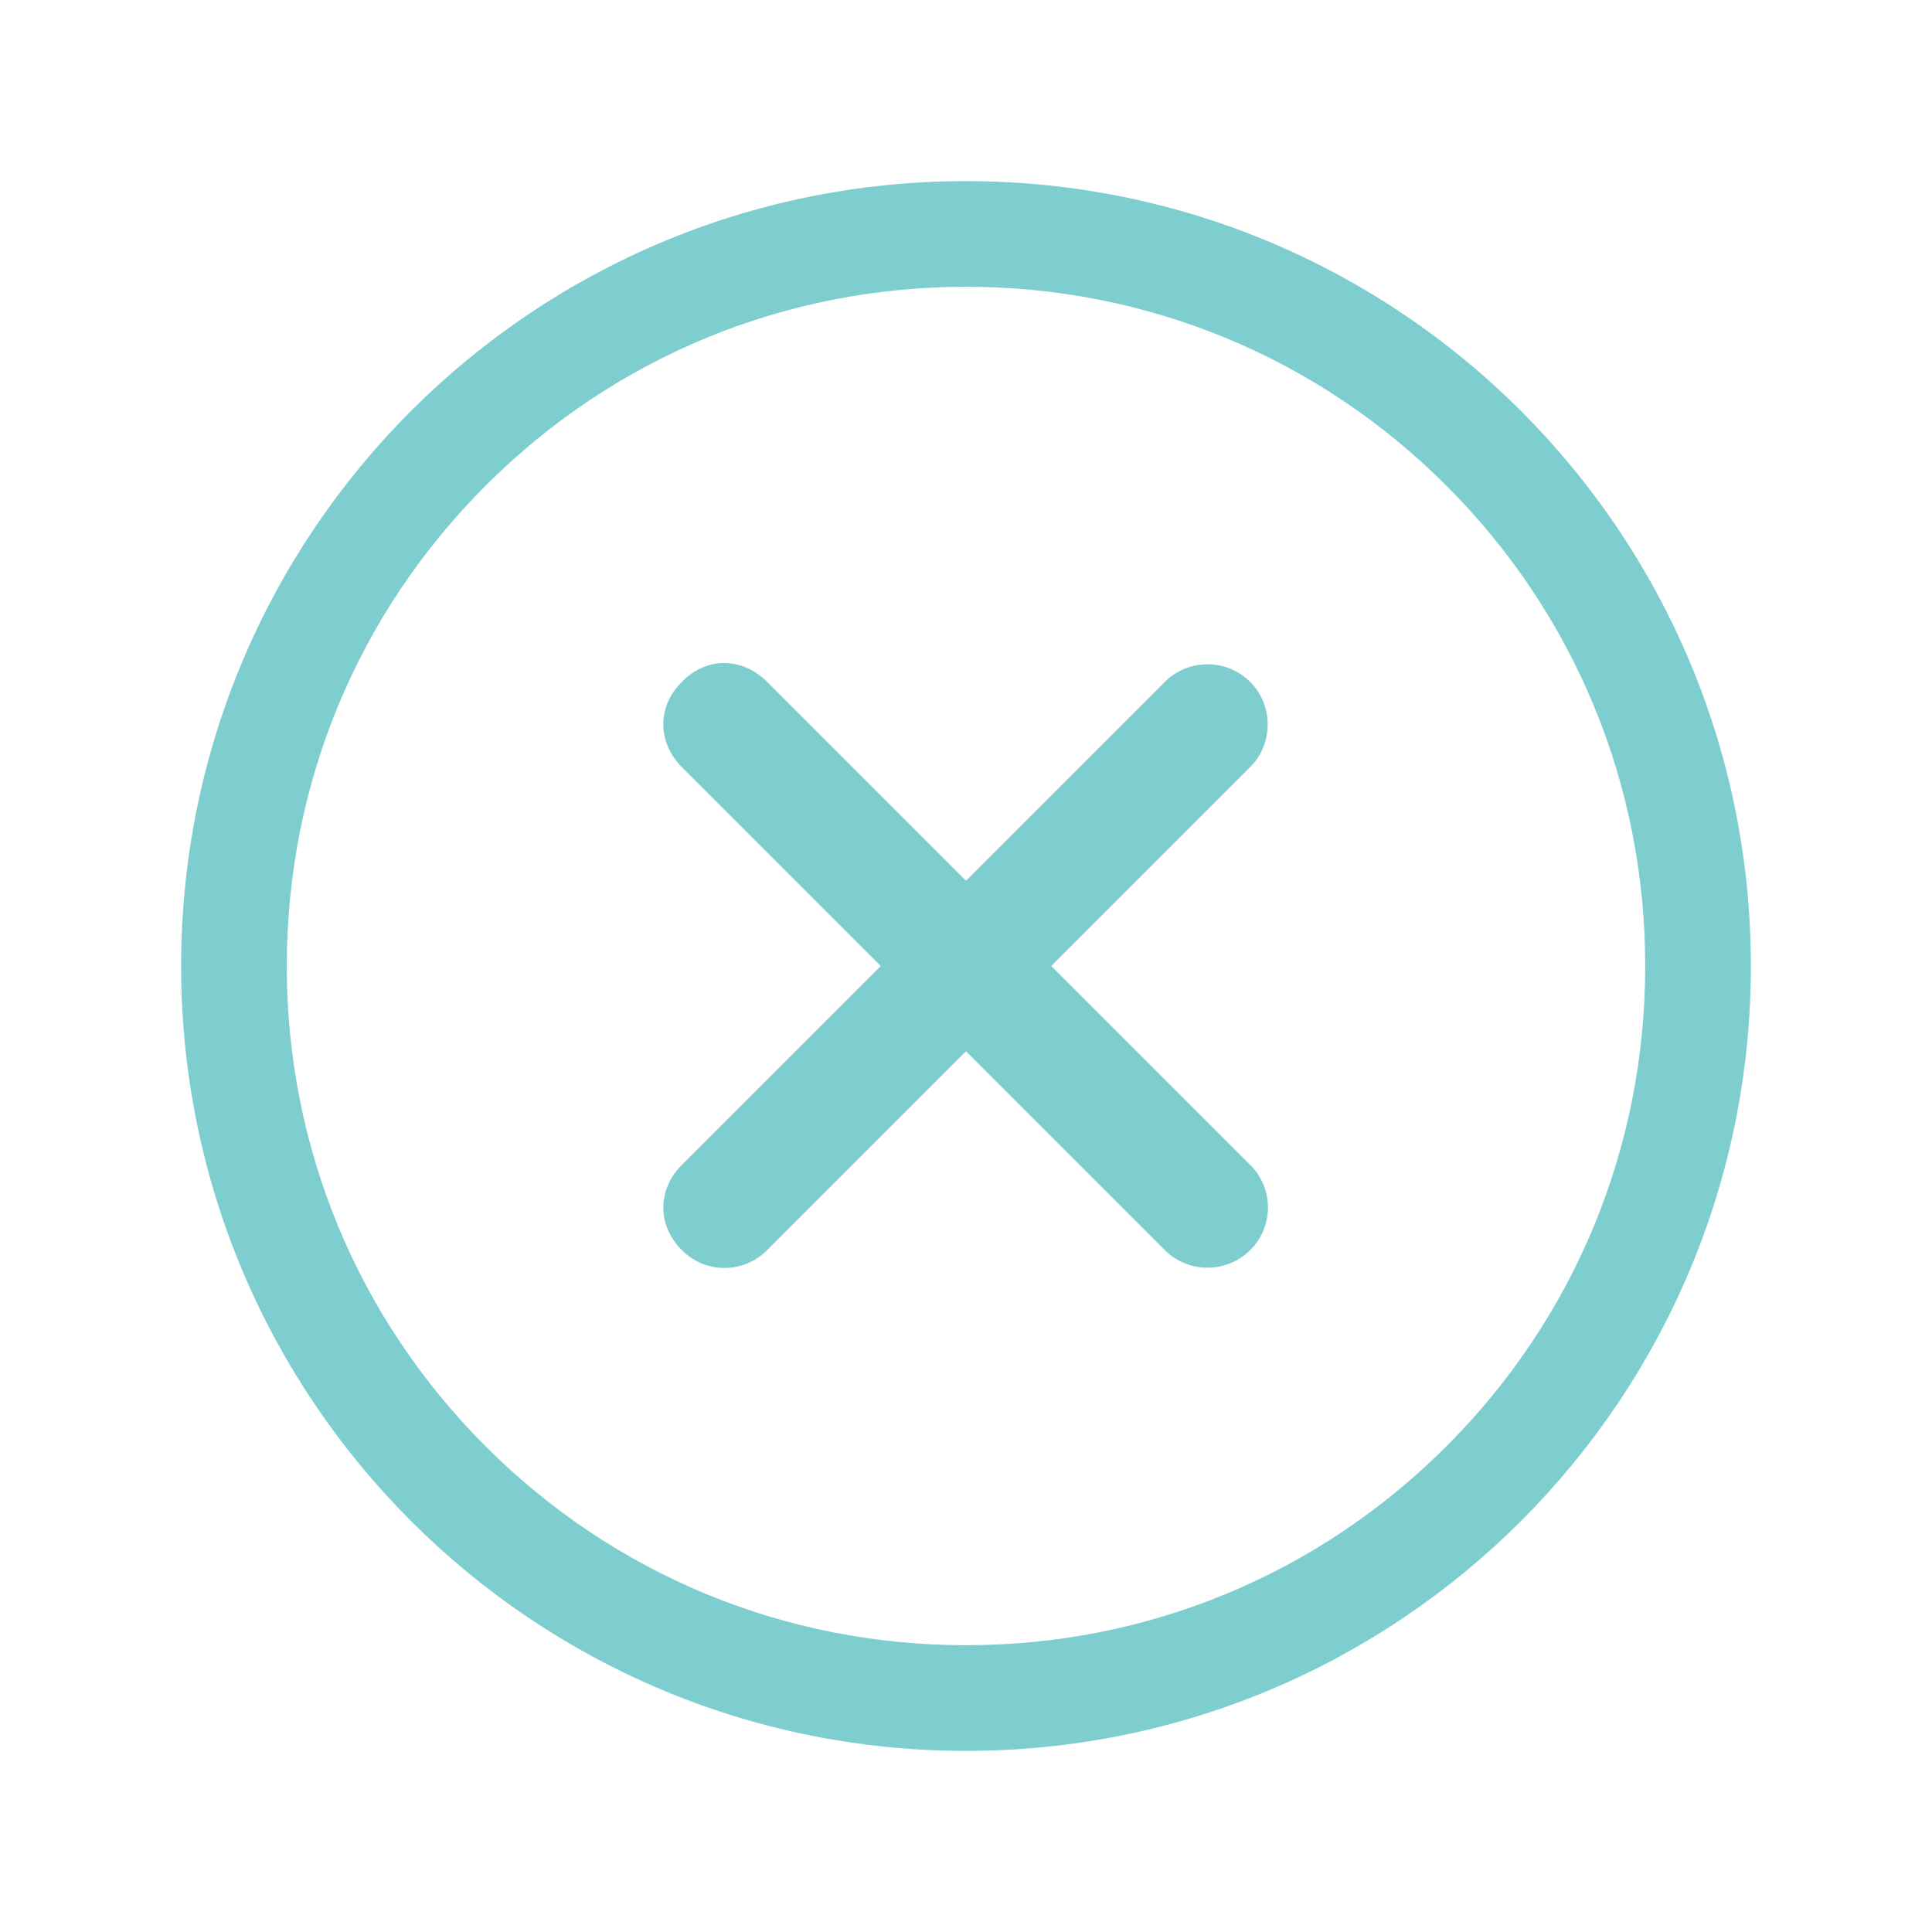
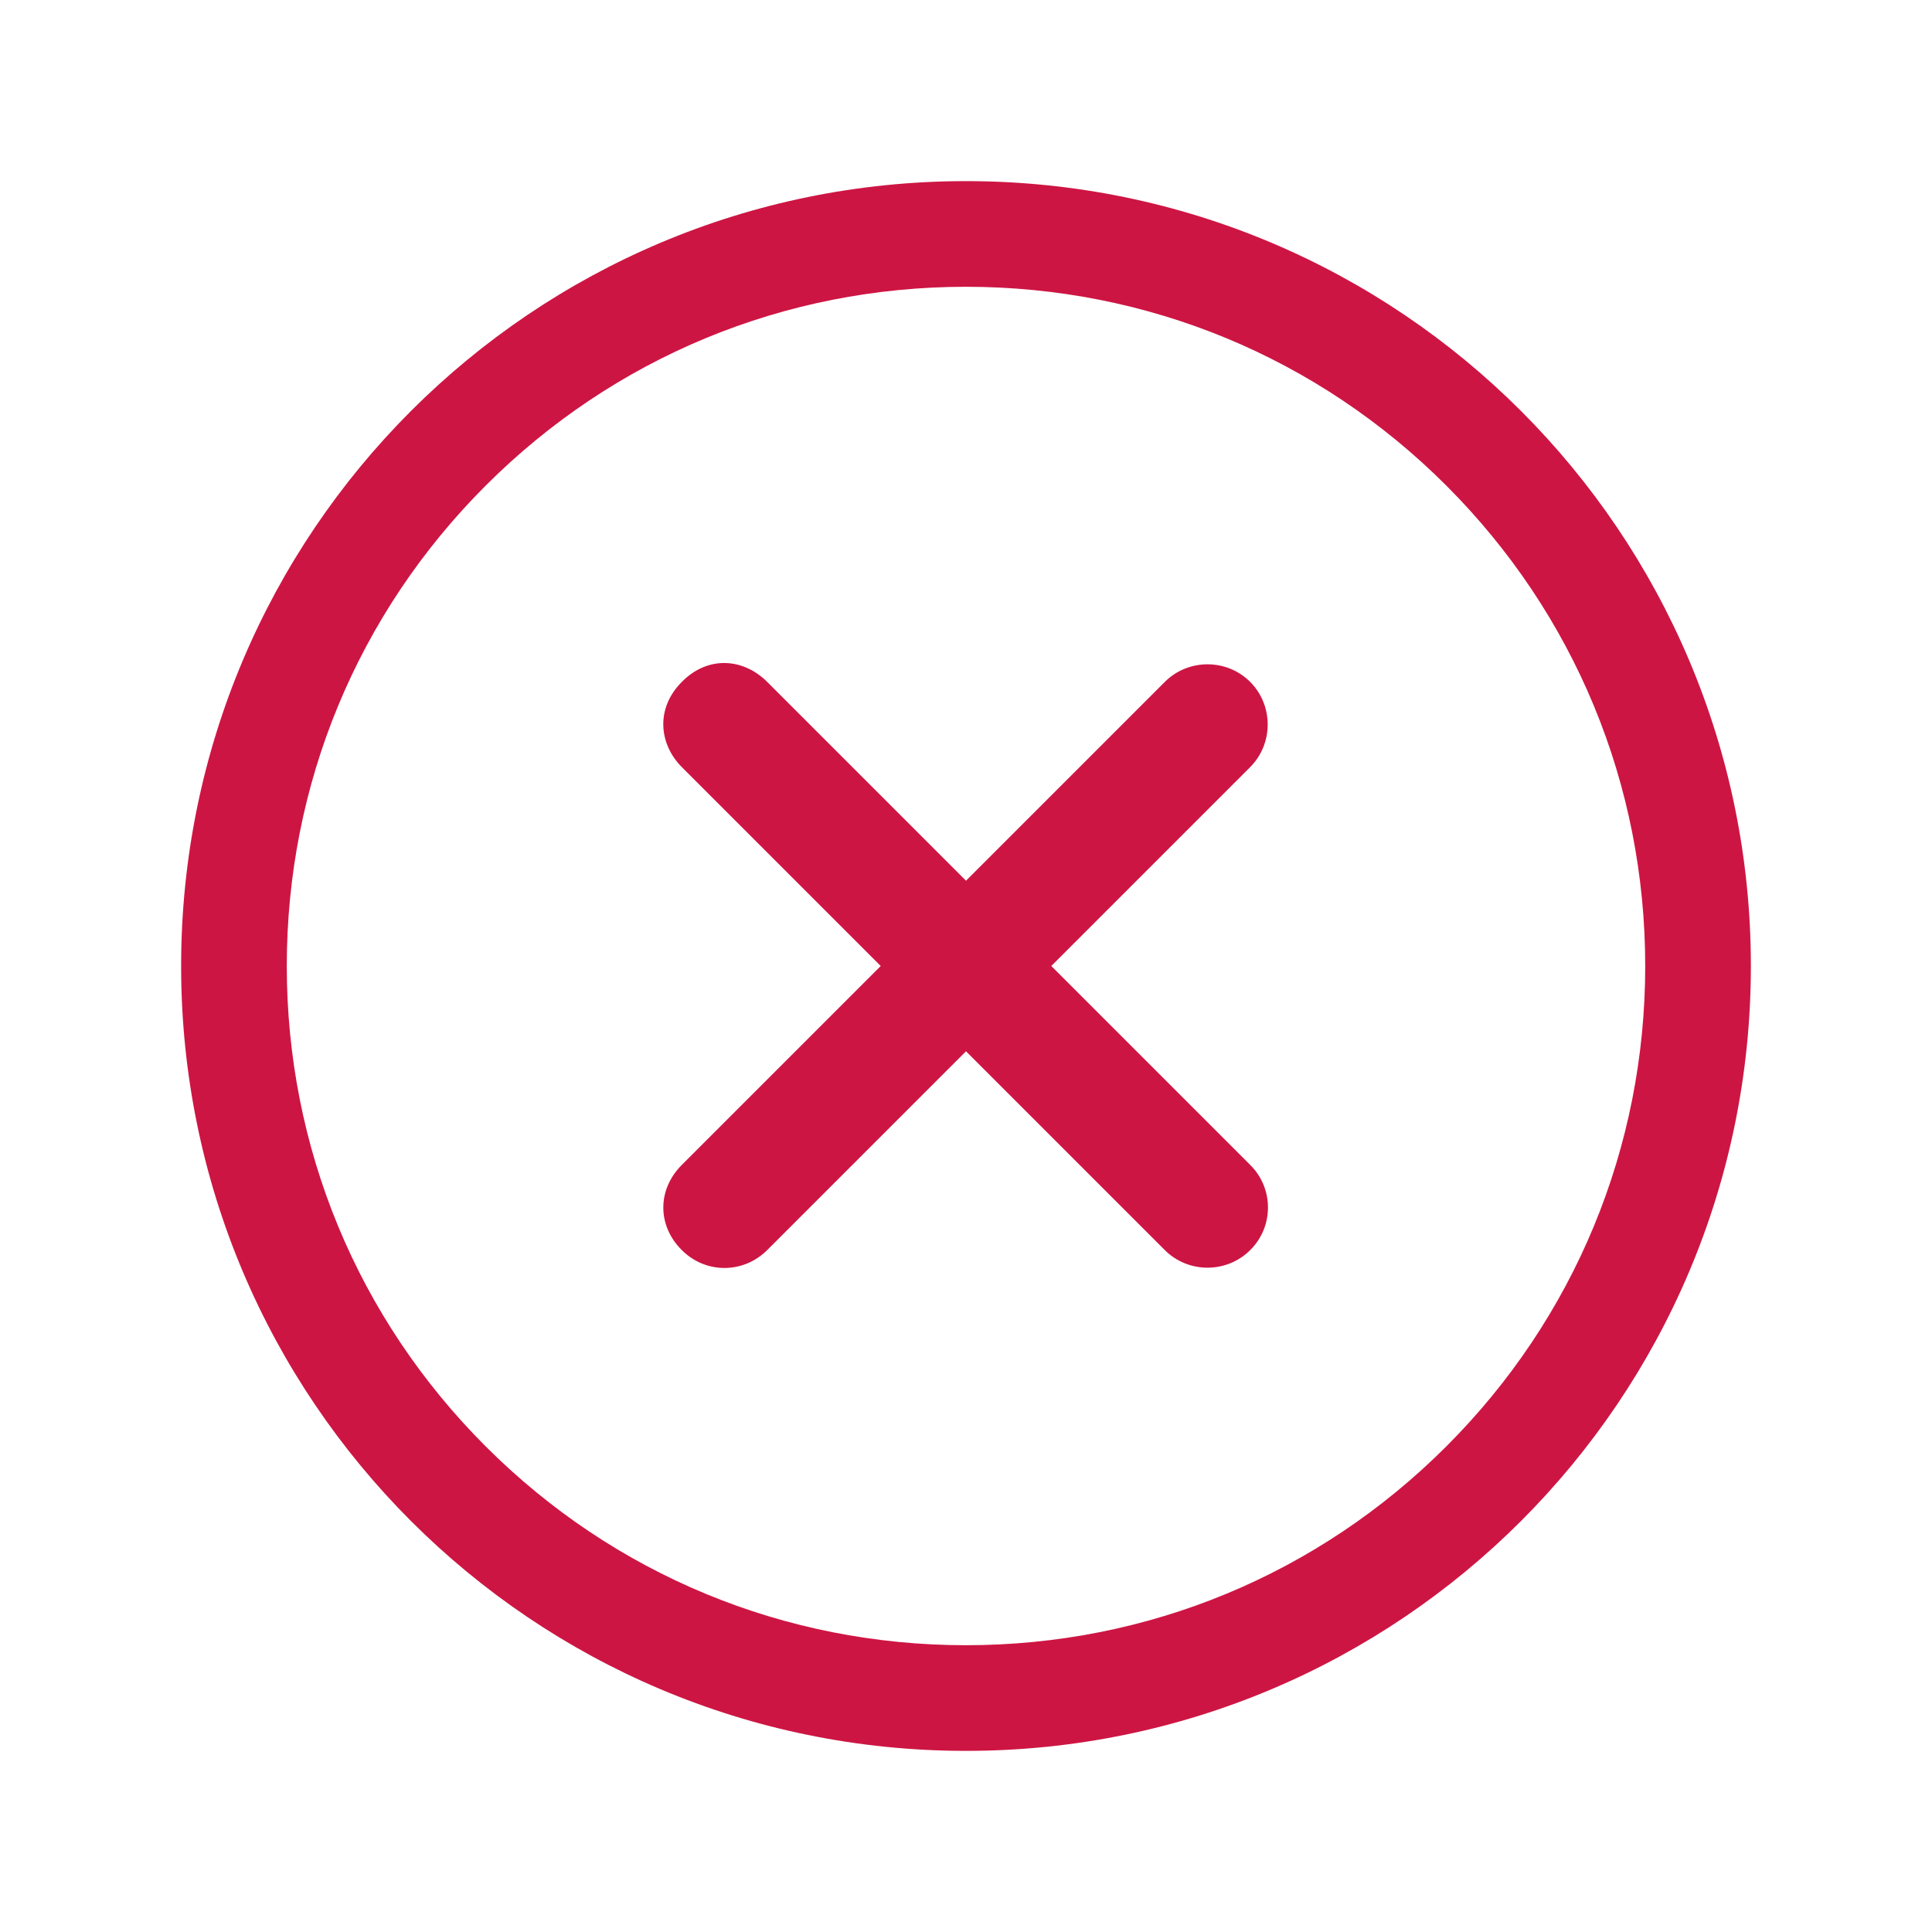
<svg xmlns="http://www.w3.org/2000/svg" viewBox="0 0 512 512">
-   <path style="fill:rgb(126, 206, 208);" d="M331.3 308.7L278.6 256l52.7-52.7c6.2-6.2 6.2-16.4 0-22.6-6.2-6.2-16.4-6.2-22.6 0L256 233.4l-52.7-52.7c-6.2-6.2-15.6-7.1-22.6 0-7.1 7.1-6 16.6 0 22.6l52.7 52.7-52.7 52.7c-6.7 6.7-6.4 16.3 0 22.6 6.4 6.4 16.4 6.2 22.6 0l52.7-52.7 52.7 52.7c6.2 6.2 16.4 6.2 22.6 0 6.3-6.2 6.3-16.4 0-22.6z" />
-   <path style="fill:rgb(126, 206, 208);" d="M256 76c48.1 0 93.3 18.7 127.3 52.7S436 207.9 436 256s-18.7 93.3-52.7 127.3S304.1 436 256 436c-48.1 0-93.3-18.7-127.3-52.7S76 304.1 76 256s18.7-93.3 52.7-127.3S207.9 76 256 76m0-28C141.1 48 48 141.1 48 256s93.1 208 208 208 208-93.1 208-208S370.9 48 256 48z" />
+   <path style="fill:rgb(205, 21, 67);" d="M331.3 308.7L278.6 256l52.7-52.7c6.2-6.2 6.2-16.4 0-22.6-6.2-6.2-16.4-6.2-22.6 0L256 233.4l-52.7-52.7c-6.2-6.2-15.6-7.1-22.6 0-7.1 7.1-6 16.6 0 22.6l52.7 52.7-52.7 52.7c-6.7 6.7-6.4 16.3 0 22.6 6.4 6.4 16.4 6.2 22.6 0l52.7-52.7 52.7 52.7c6.2 6.2 16.4 6.2 22.6 0 6.3-6.2 6.3-16.4 0-22.6z" />
+   <path style="fill:rgb(205, 21, 67);" d="M256 76c48.1 0 93.3 18.7 127.3 52.7S436 207.9 436 256s-18.7 93.3-52.7 127.3S304.1 436 256 436c-48.1 0-93.3-18.7-127.3-52.7S76 304.1 76 256s18.7-93.3 52.7-127.3S207.9 76 256 76m0-28C141.1 48 48 141.1 48 256s93.1 208 208 208 208-93.1 208-208S370.9 48 256 48z" />
</svg>
